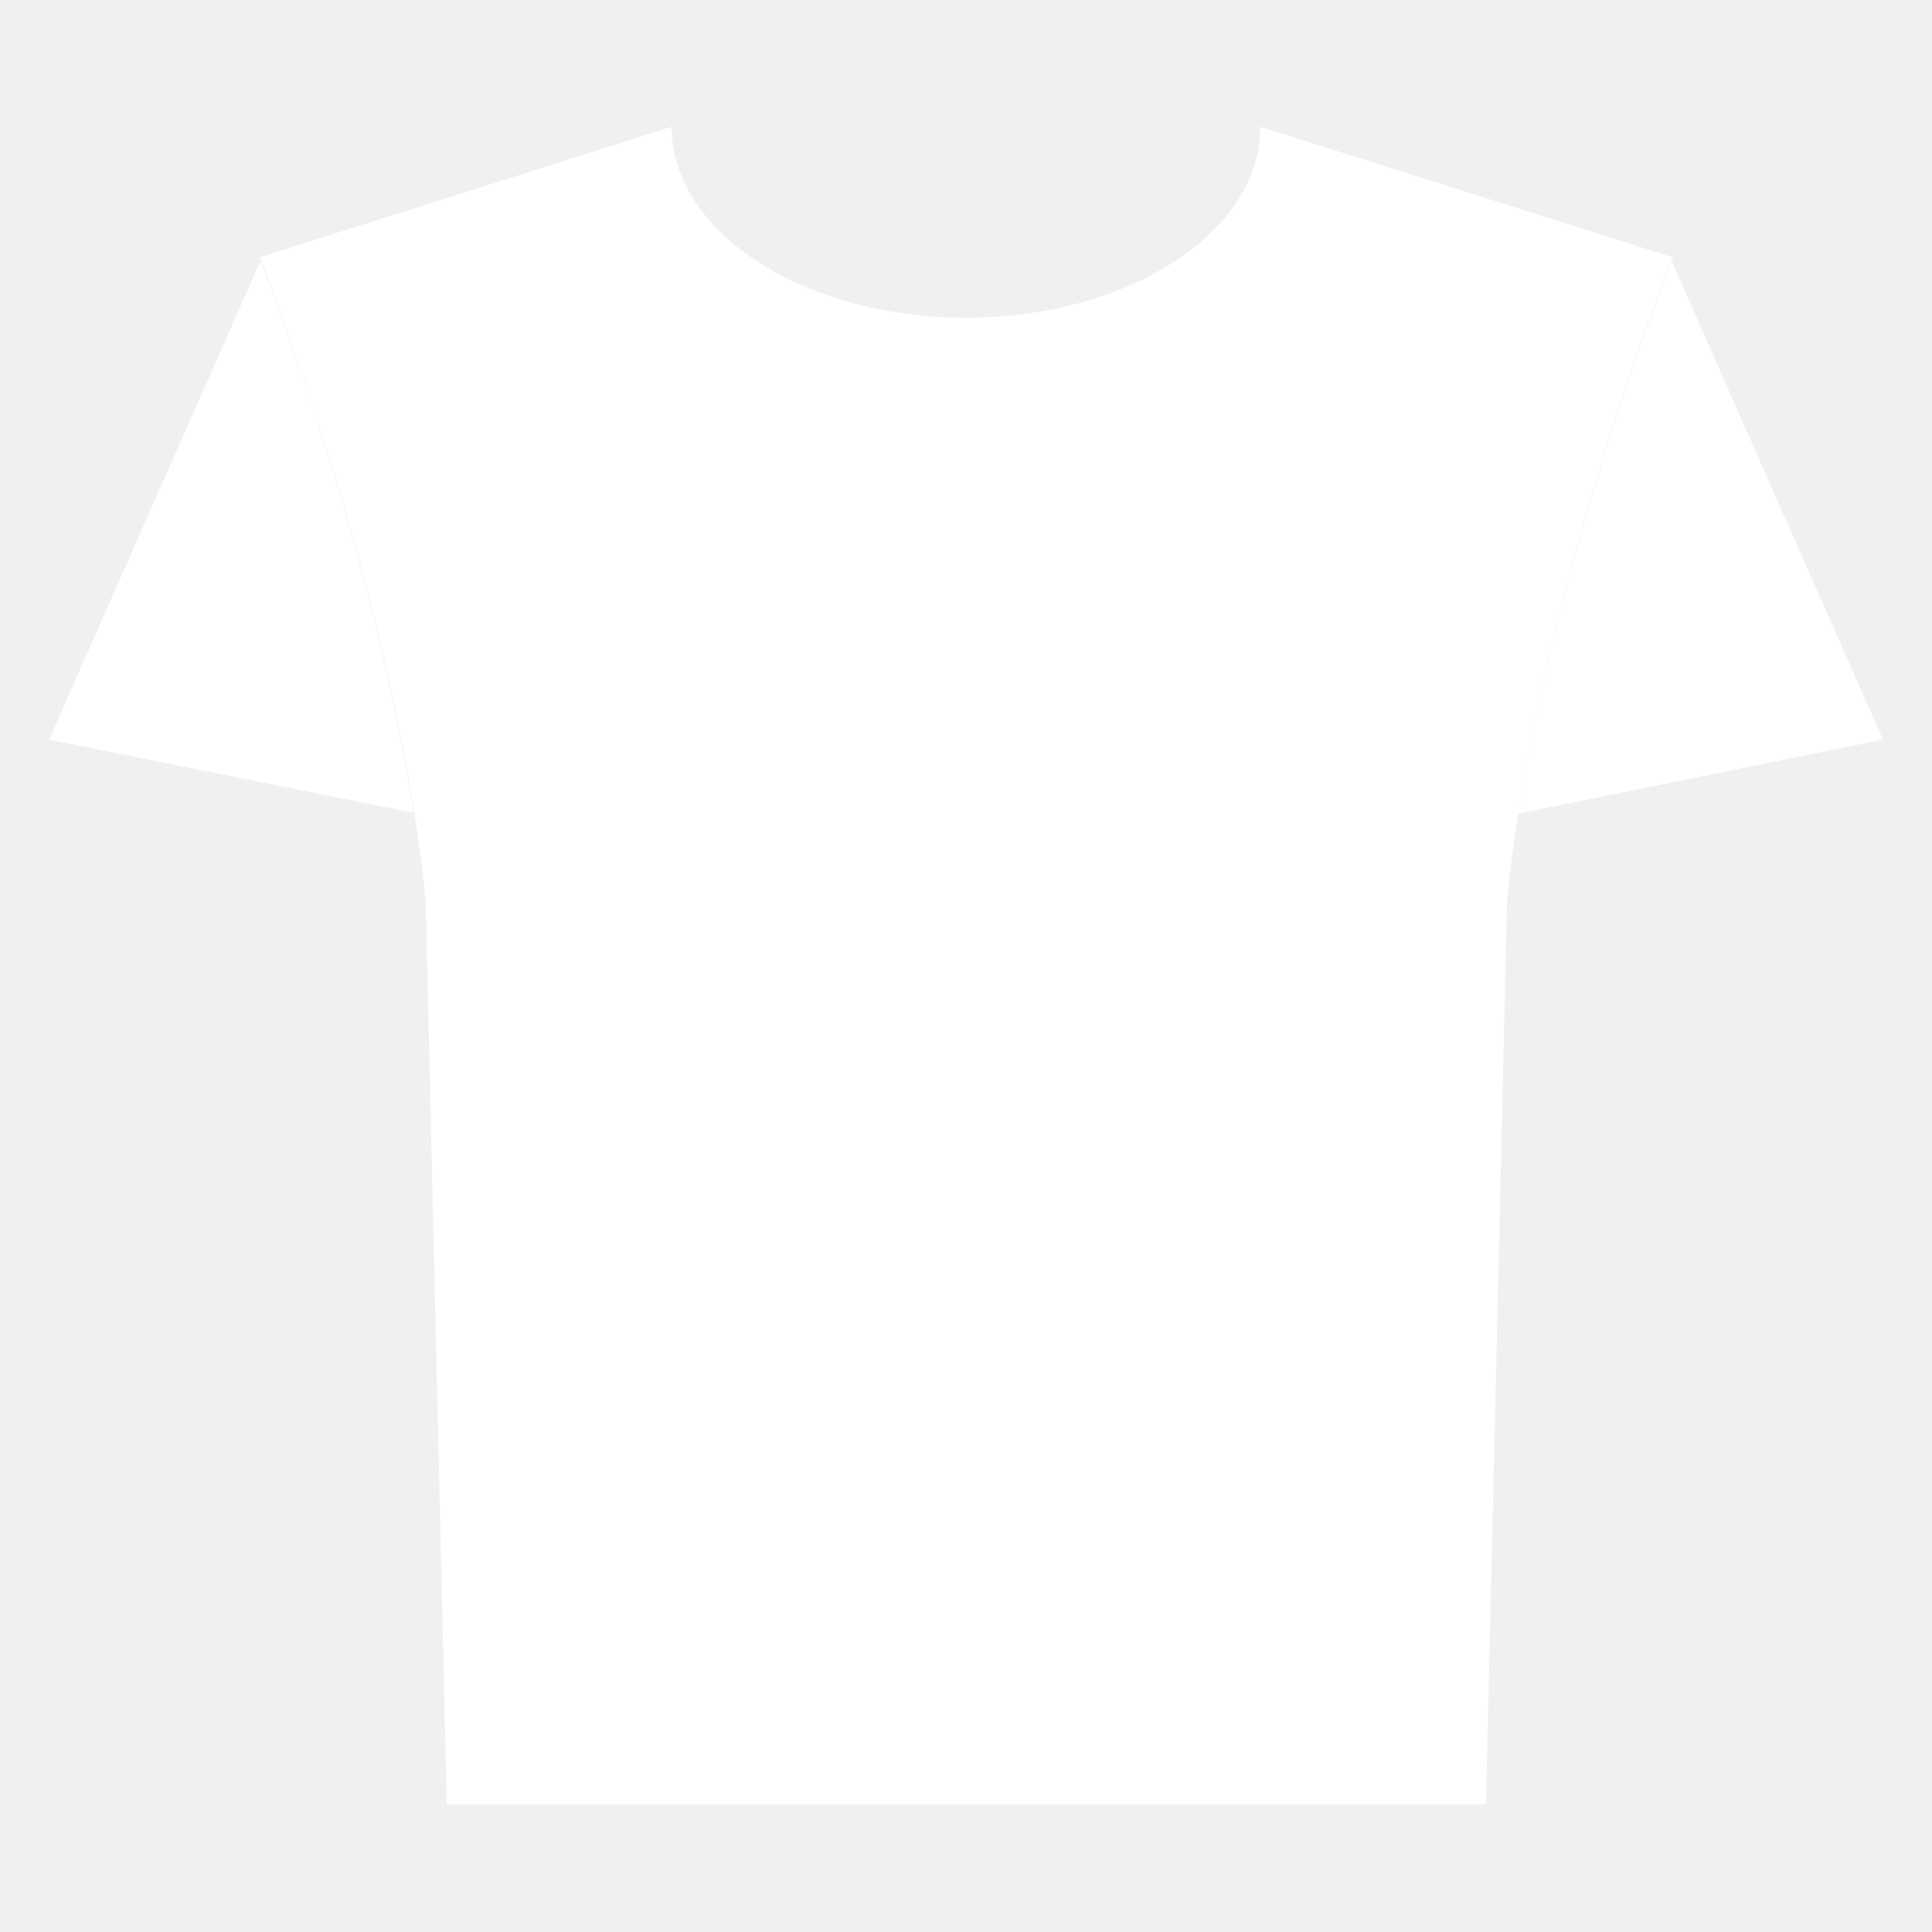
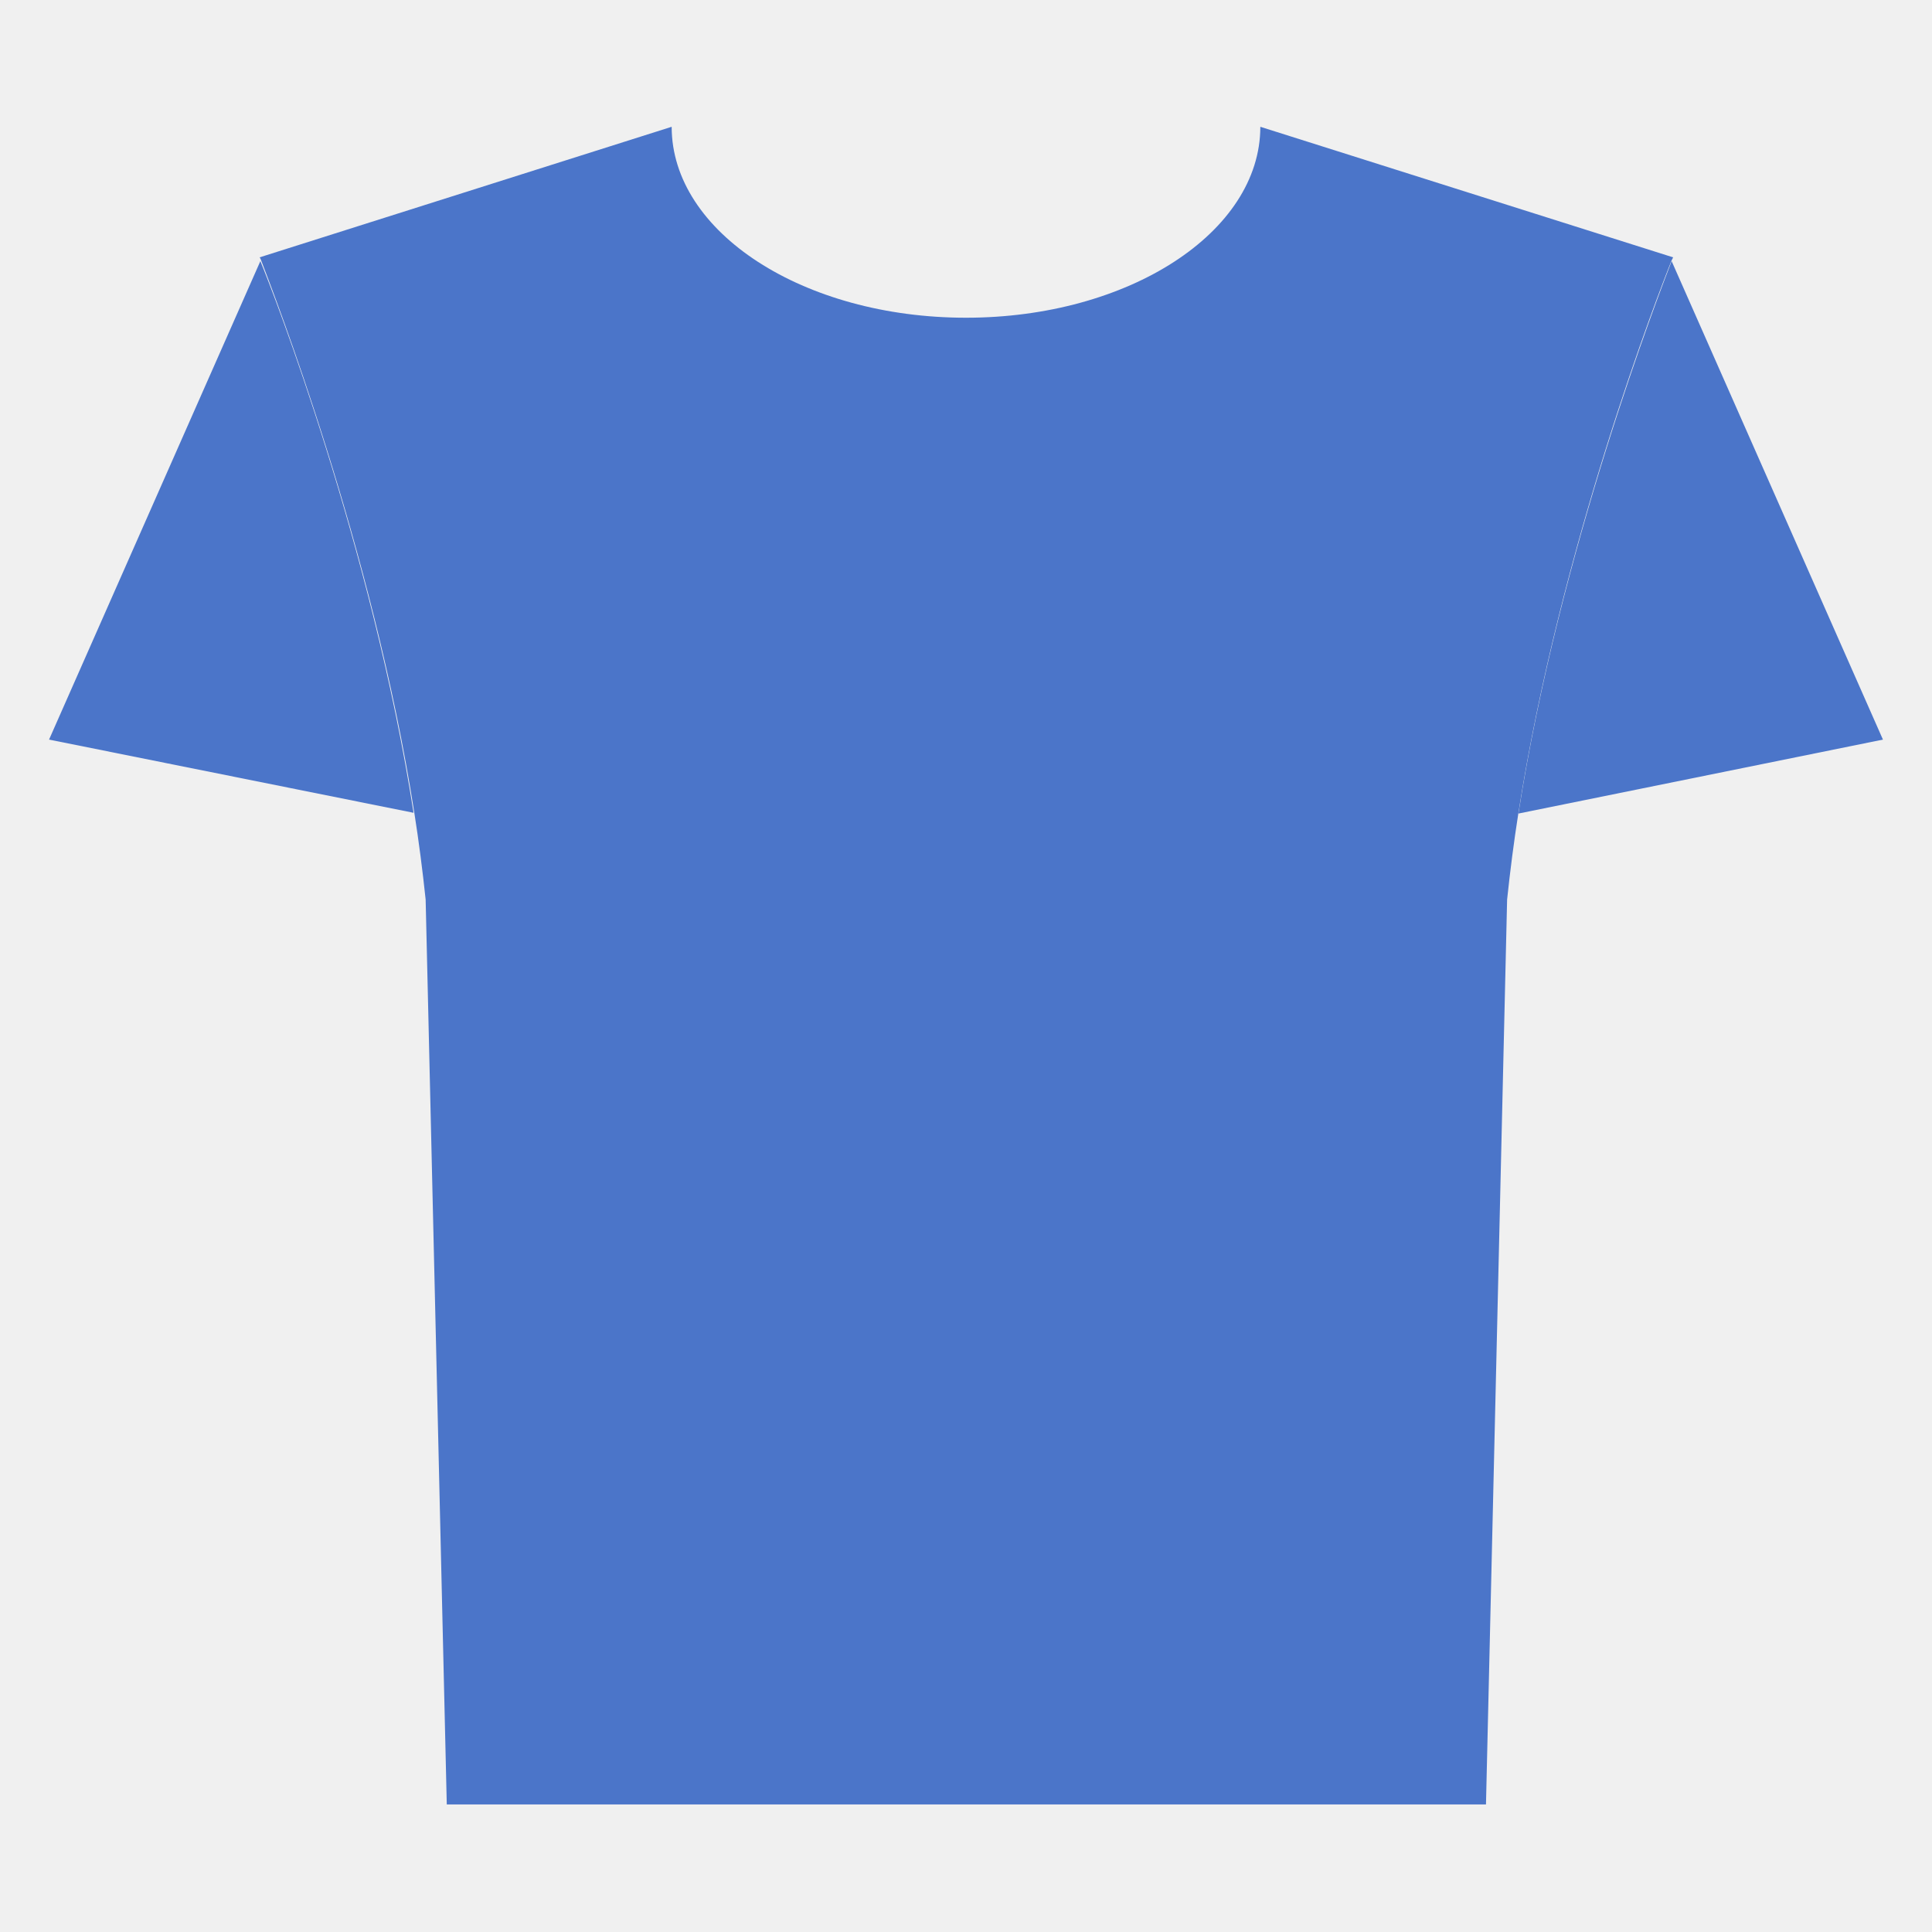
<svg xmlns="http://www.w3.org/2000/svg" version="1.1" id="Layer_1" x="0px" y="0px" viewBox="0 0 256 256" style="enable-background:new 0 0 256 256;" xml:space="preserve">
  <g>
-     <path style="fill:#FFFFFF;" d="M54.8,107.7L6.5,98l28-63.4C36.2,38.7,49.3,72.5,54.8,107.7z" />
-     <path style="fill:#FFFFFF;" d="M249.5,98l-48.3,9.8c0,0,0,0,0,0c5.5-35.2,18.7-69,20.3-73.2L249.5,98z" />
-     <path style="fill:#FFFFFF;" d="M221.7,34.1c0,0-0.1,0.2-0.2,0.4c-1.7,4.2-14.8,38-20.3,73.2v0c-0.6,3.8-1.1,7.7-1.5,11.5   l-2.8,119.9H59.2l-2.8-119.9c-0.4-3.8-0.9-7.7-1.5-11.5c-5.5-35.2-18.7-69-20.3-73.2c-0.1-0.3-0.2-0.4-0.2-0.4L89,16.8h0   c0,14,17.5,25.3,39,25.3s39-11.3,39-25.3L221.7,34.1z" />
+     <path style="fill:#4B75C9;" d="M54.8,107.7L6.5,98l28-63.4C36.2,38.7,49.3,72.5,54.8,107.7z" />
+     <path style="fill:#4B75C9;" d="M249.5,98l-48.3,9.8l0,0c5.5-35.2,18.7-69,20.3-73.2L249.5,98z" />
+     <path style="fill:#4B75C9;" d="M221.7,34.1c0,0-0.1,0.2-0.2,0.4c-1.7,4.2-14.8,38-20.3,73.2l0,0c-0.6,3.8-1.1,7.7-1.5,11.5   l-2.8,119.9H59.2l-2.8-119.9c-0.4-3.8-0.9-7.7-1.5-11.5c-5.5-35.2-18.7-69-20.3-73.2c-0.1-0.3-0.2-0.4-0.2-0.4L89,16.8l0,0   c0,14,17.5,25.3,39,25.3s39-11.3,39-25.3L221.7,34.1z" />
  </g>
  <g style="opacity:0;">
-     <path style="opacity:0.1;" d="M54.8,107.7L6.5,98l28-63.4C36.2,38.7,49.3,72.5,54.8,107.7z" />
-     <path style="opacity:0.1;" d="M249.5,98l-48.3,9.8c0,0,0,0,0,0c5.5-35.2,18.7-69,20.3-73.2L249.5,98z" />
+     <path style="opacity:0.1;enable-background:new    ;" d="M54.8,107.7L6.5,98l28-63.4C36.2,38.7,49.3,72.5,54.8,107.7z" />
+     <path style="opacity:0.1;enable-background:new    ;" d="M249.5,98l-48.3,9.8l0,0c5.5-35.2,18.7-69,20.3-73.2L249.5,98z" />
  </g>
</svg>
